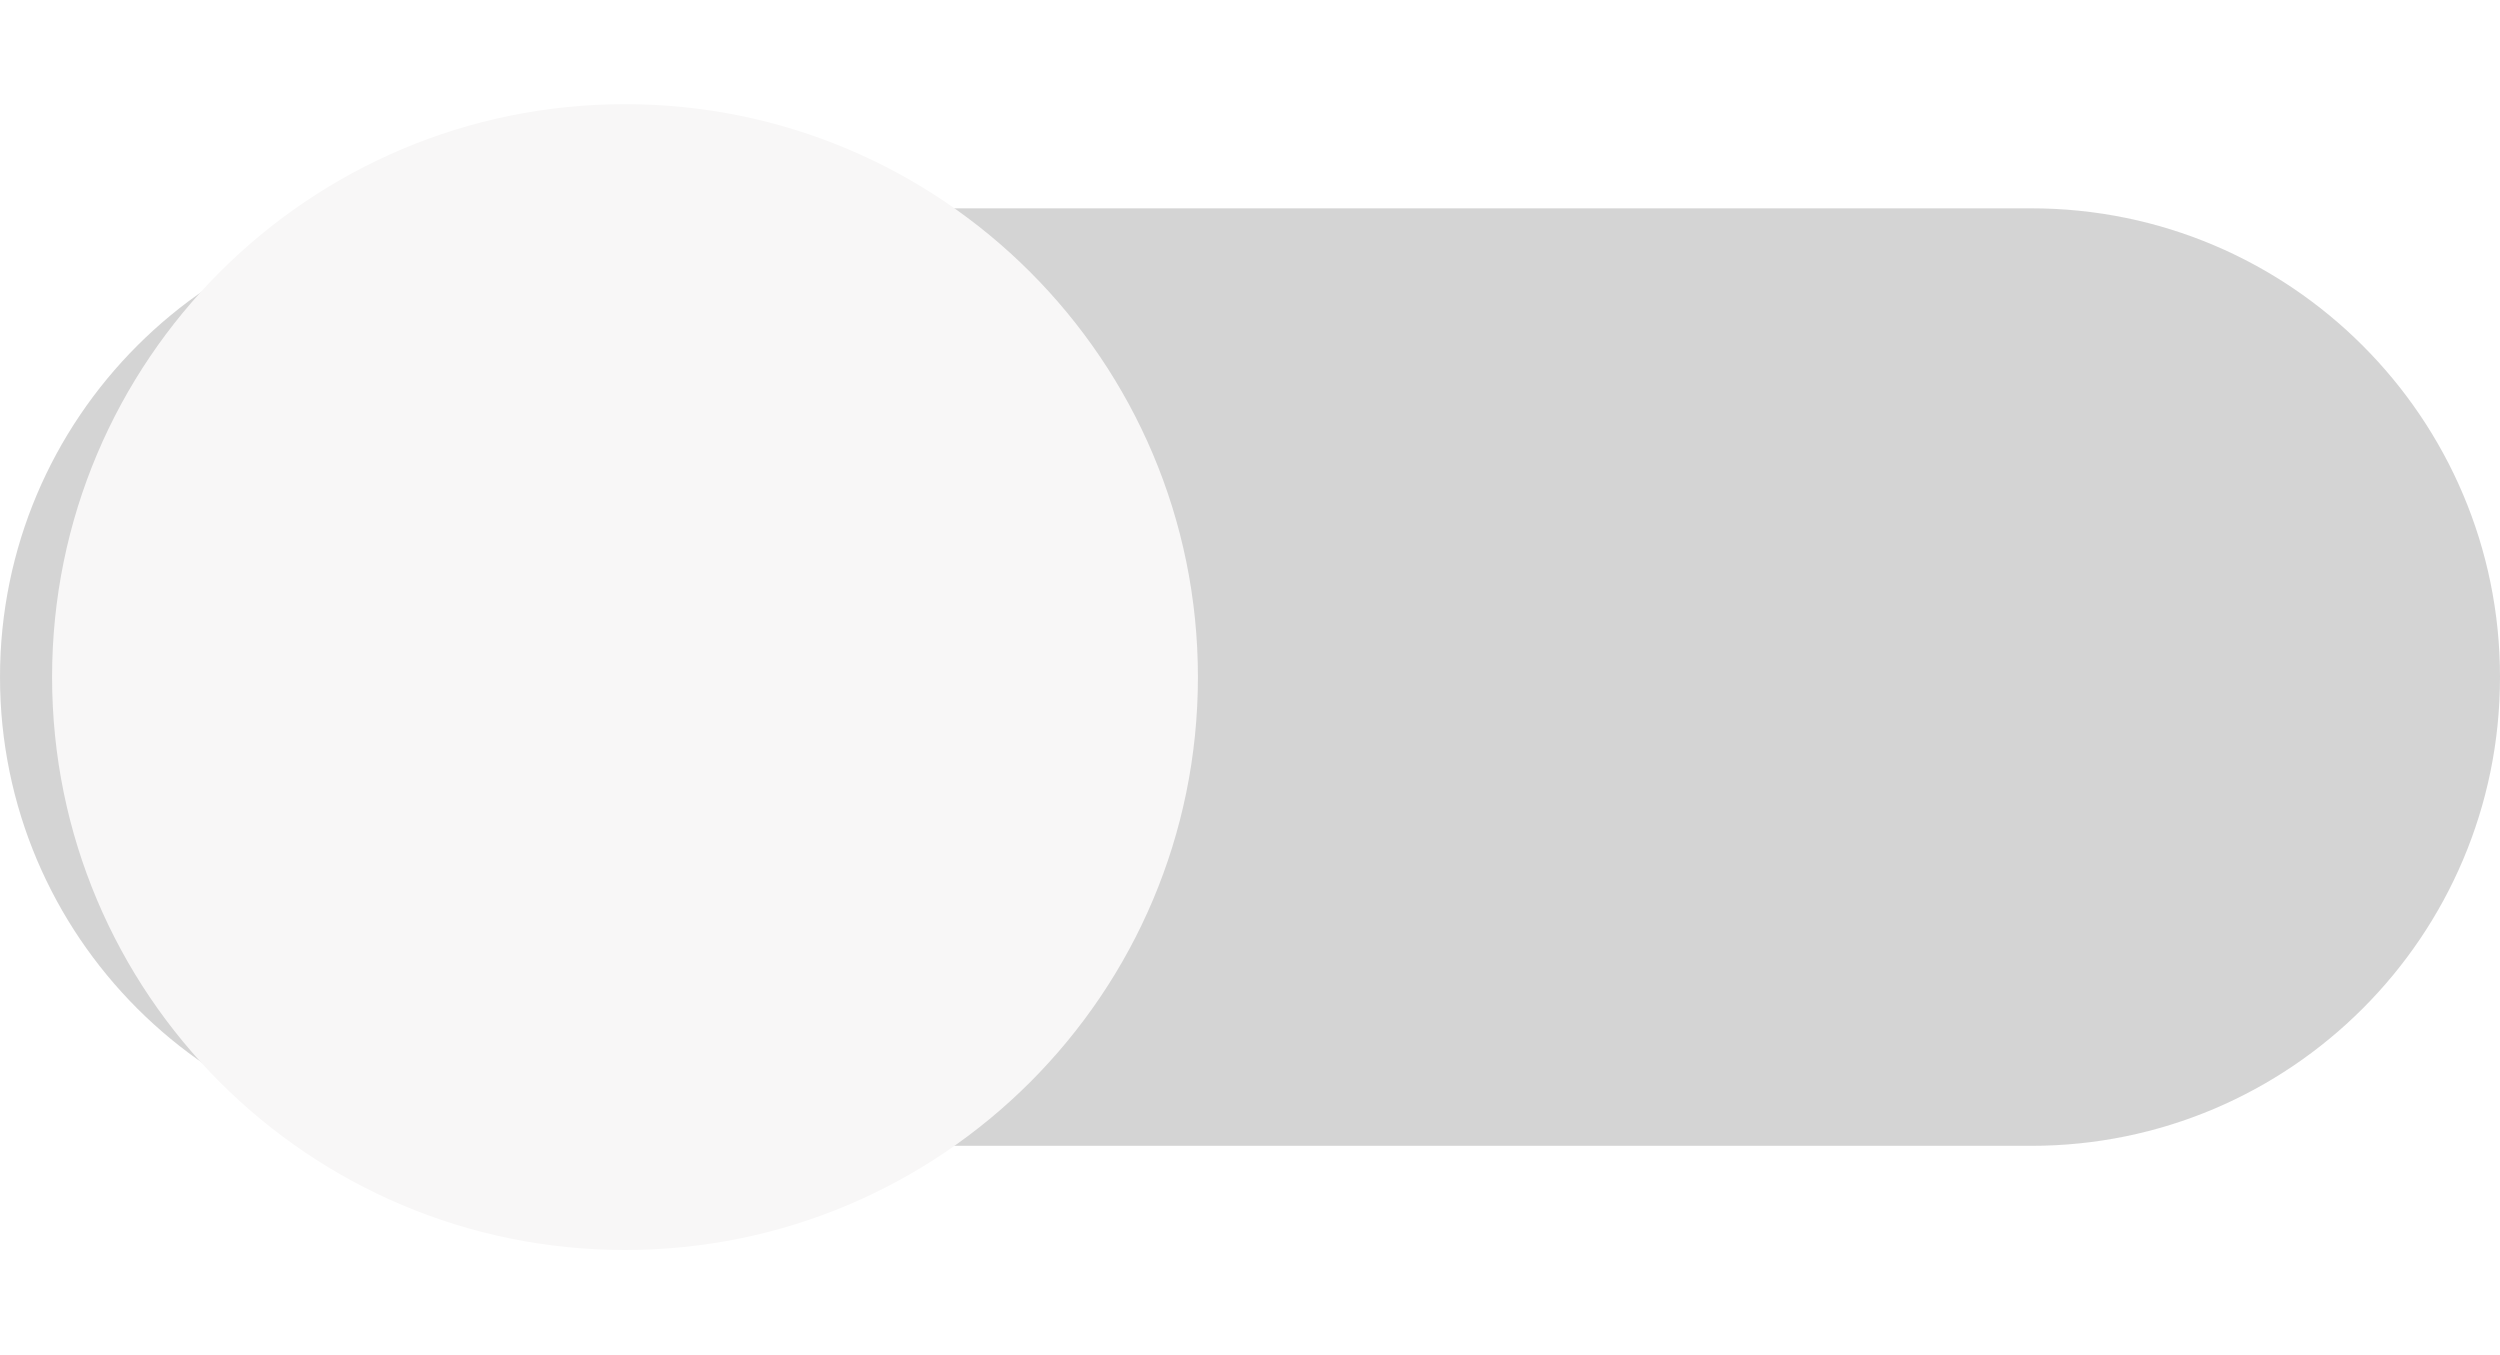
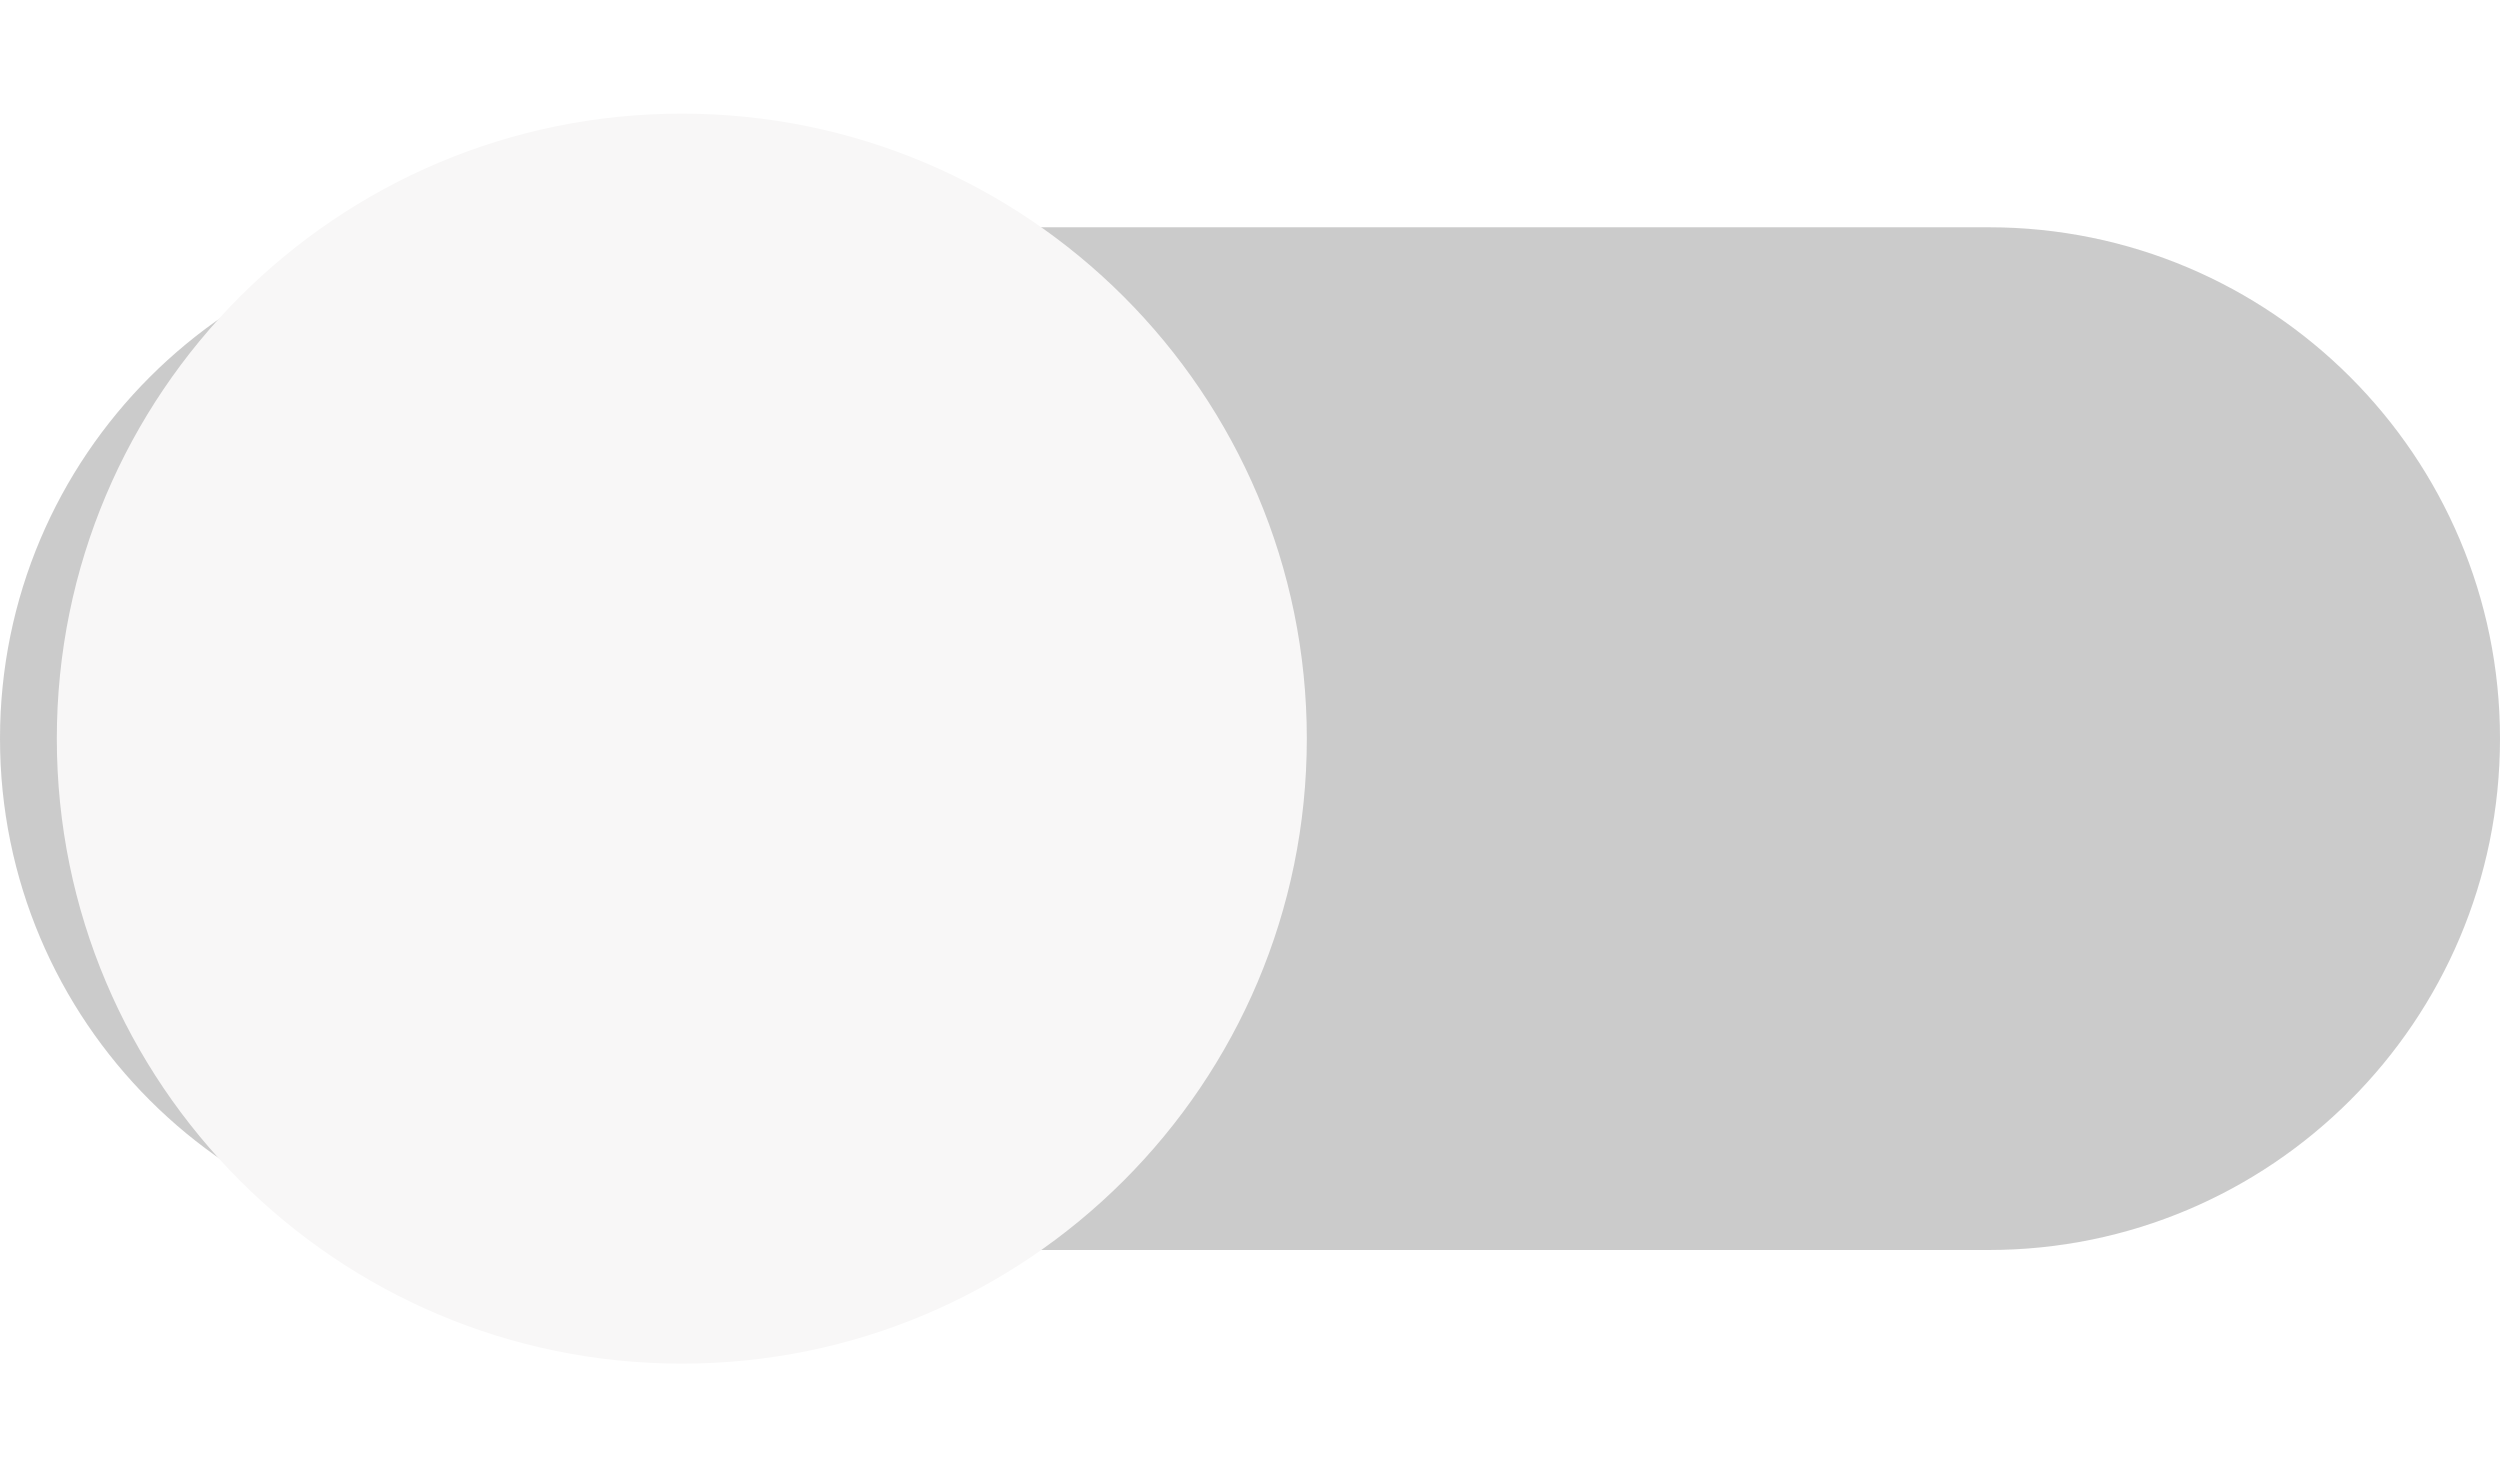
- <svg xmlns="http://www.w3.org/2000/svg" width="48" height="26">
+ <svg xmlns="http://www.w3.org/2000/svg" width="44" height="26">
  <g transform="translate(0 -291.18)">
-     <rect style="fill:#aaa;stroke:none;stroke-width:1;marker:none;fill-opacity:0.5" width="48" height="18" x="-48" y="295.18" ry="9" fill="#3081e3" rx="9" transform="scale(-1 1)" />
+     <rect style="fill:#999;stroke:none;stroke-width:1;marker:none;fill-opacity:0.5" width="44" height="18" x="-44" y="295.18" ry="9" rx="9" transform="scale(-1 1)" />
    <rect ry="11" rx="11" y="293.18" x="-23" height="22" width="22" style="stroke:none;stroke-width:1;marker:none" fill="#f8f7f7" transform="scale(-1 1)" />
  </g>
</svg>
